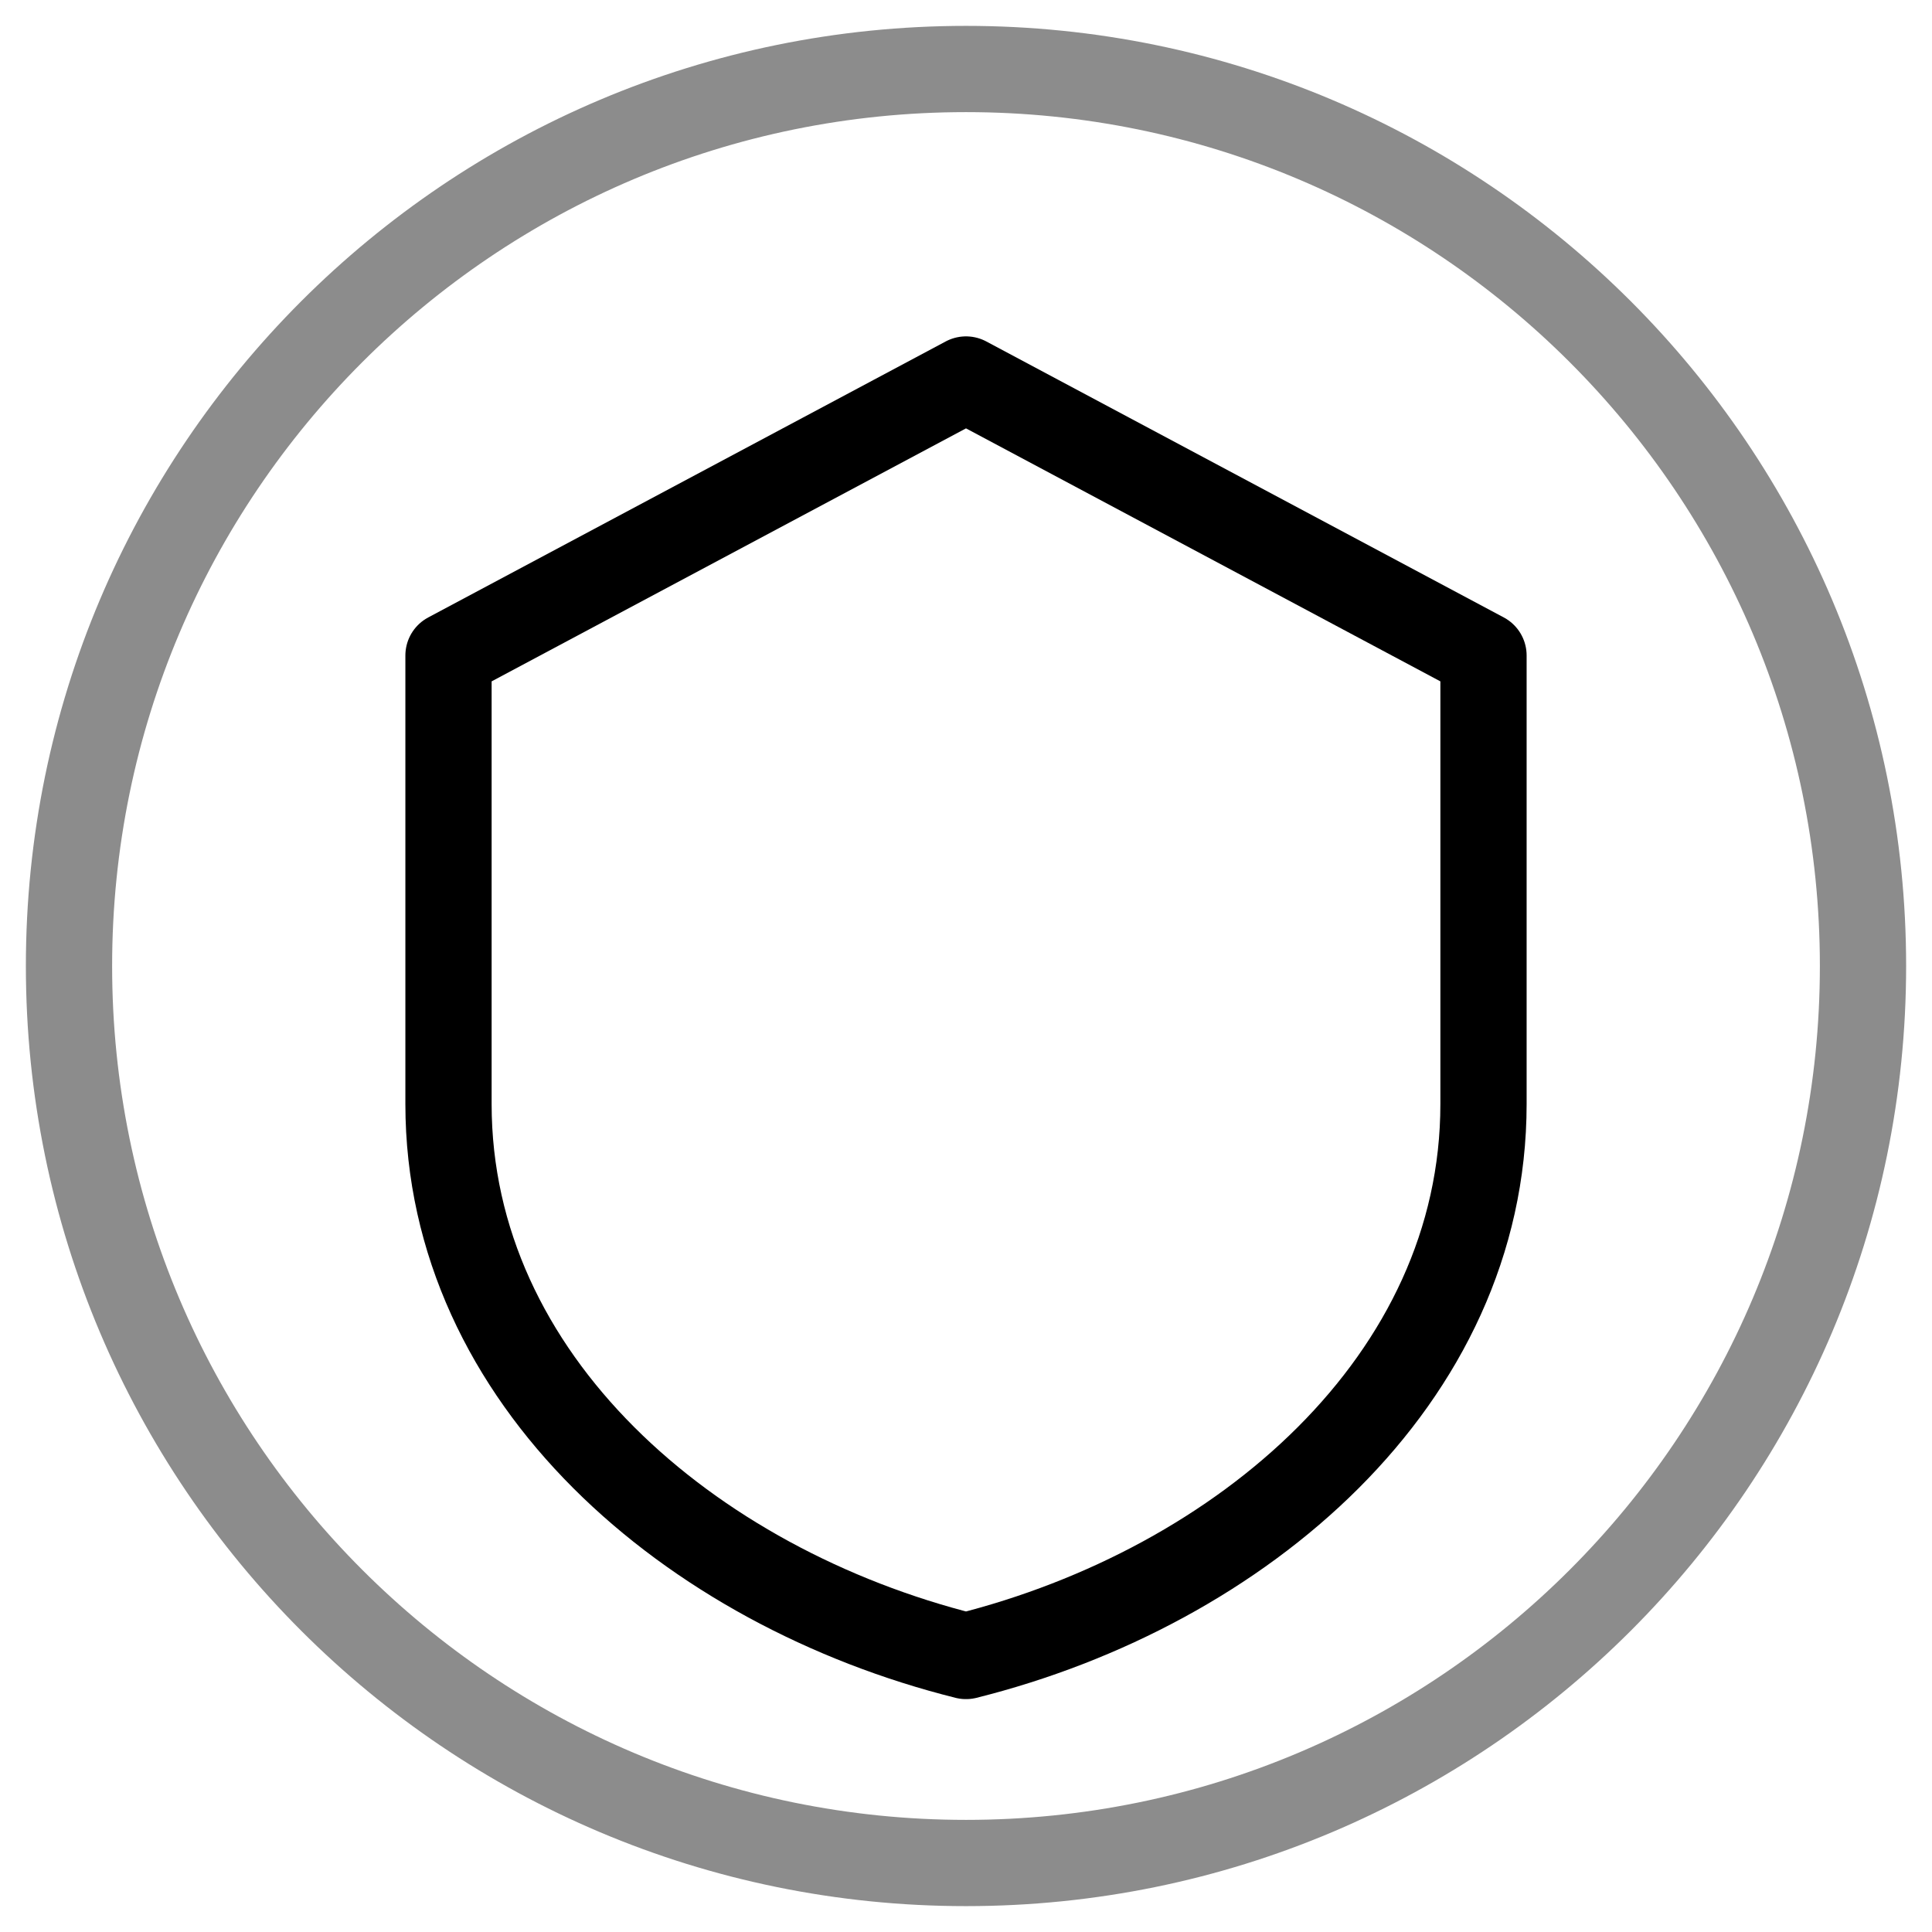
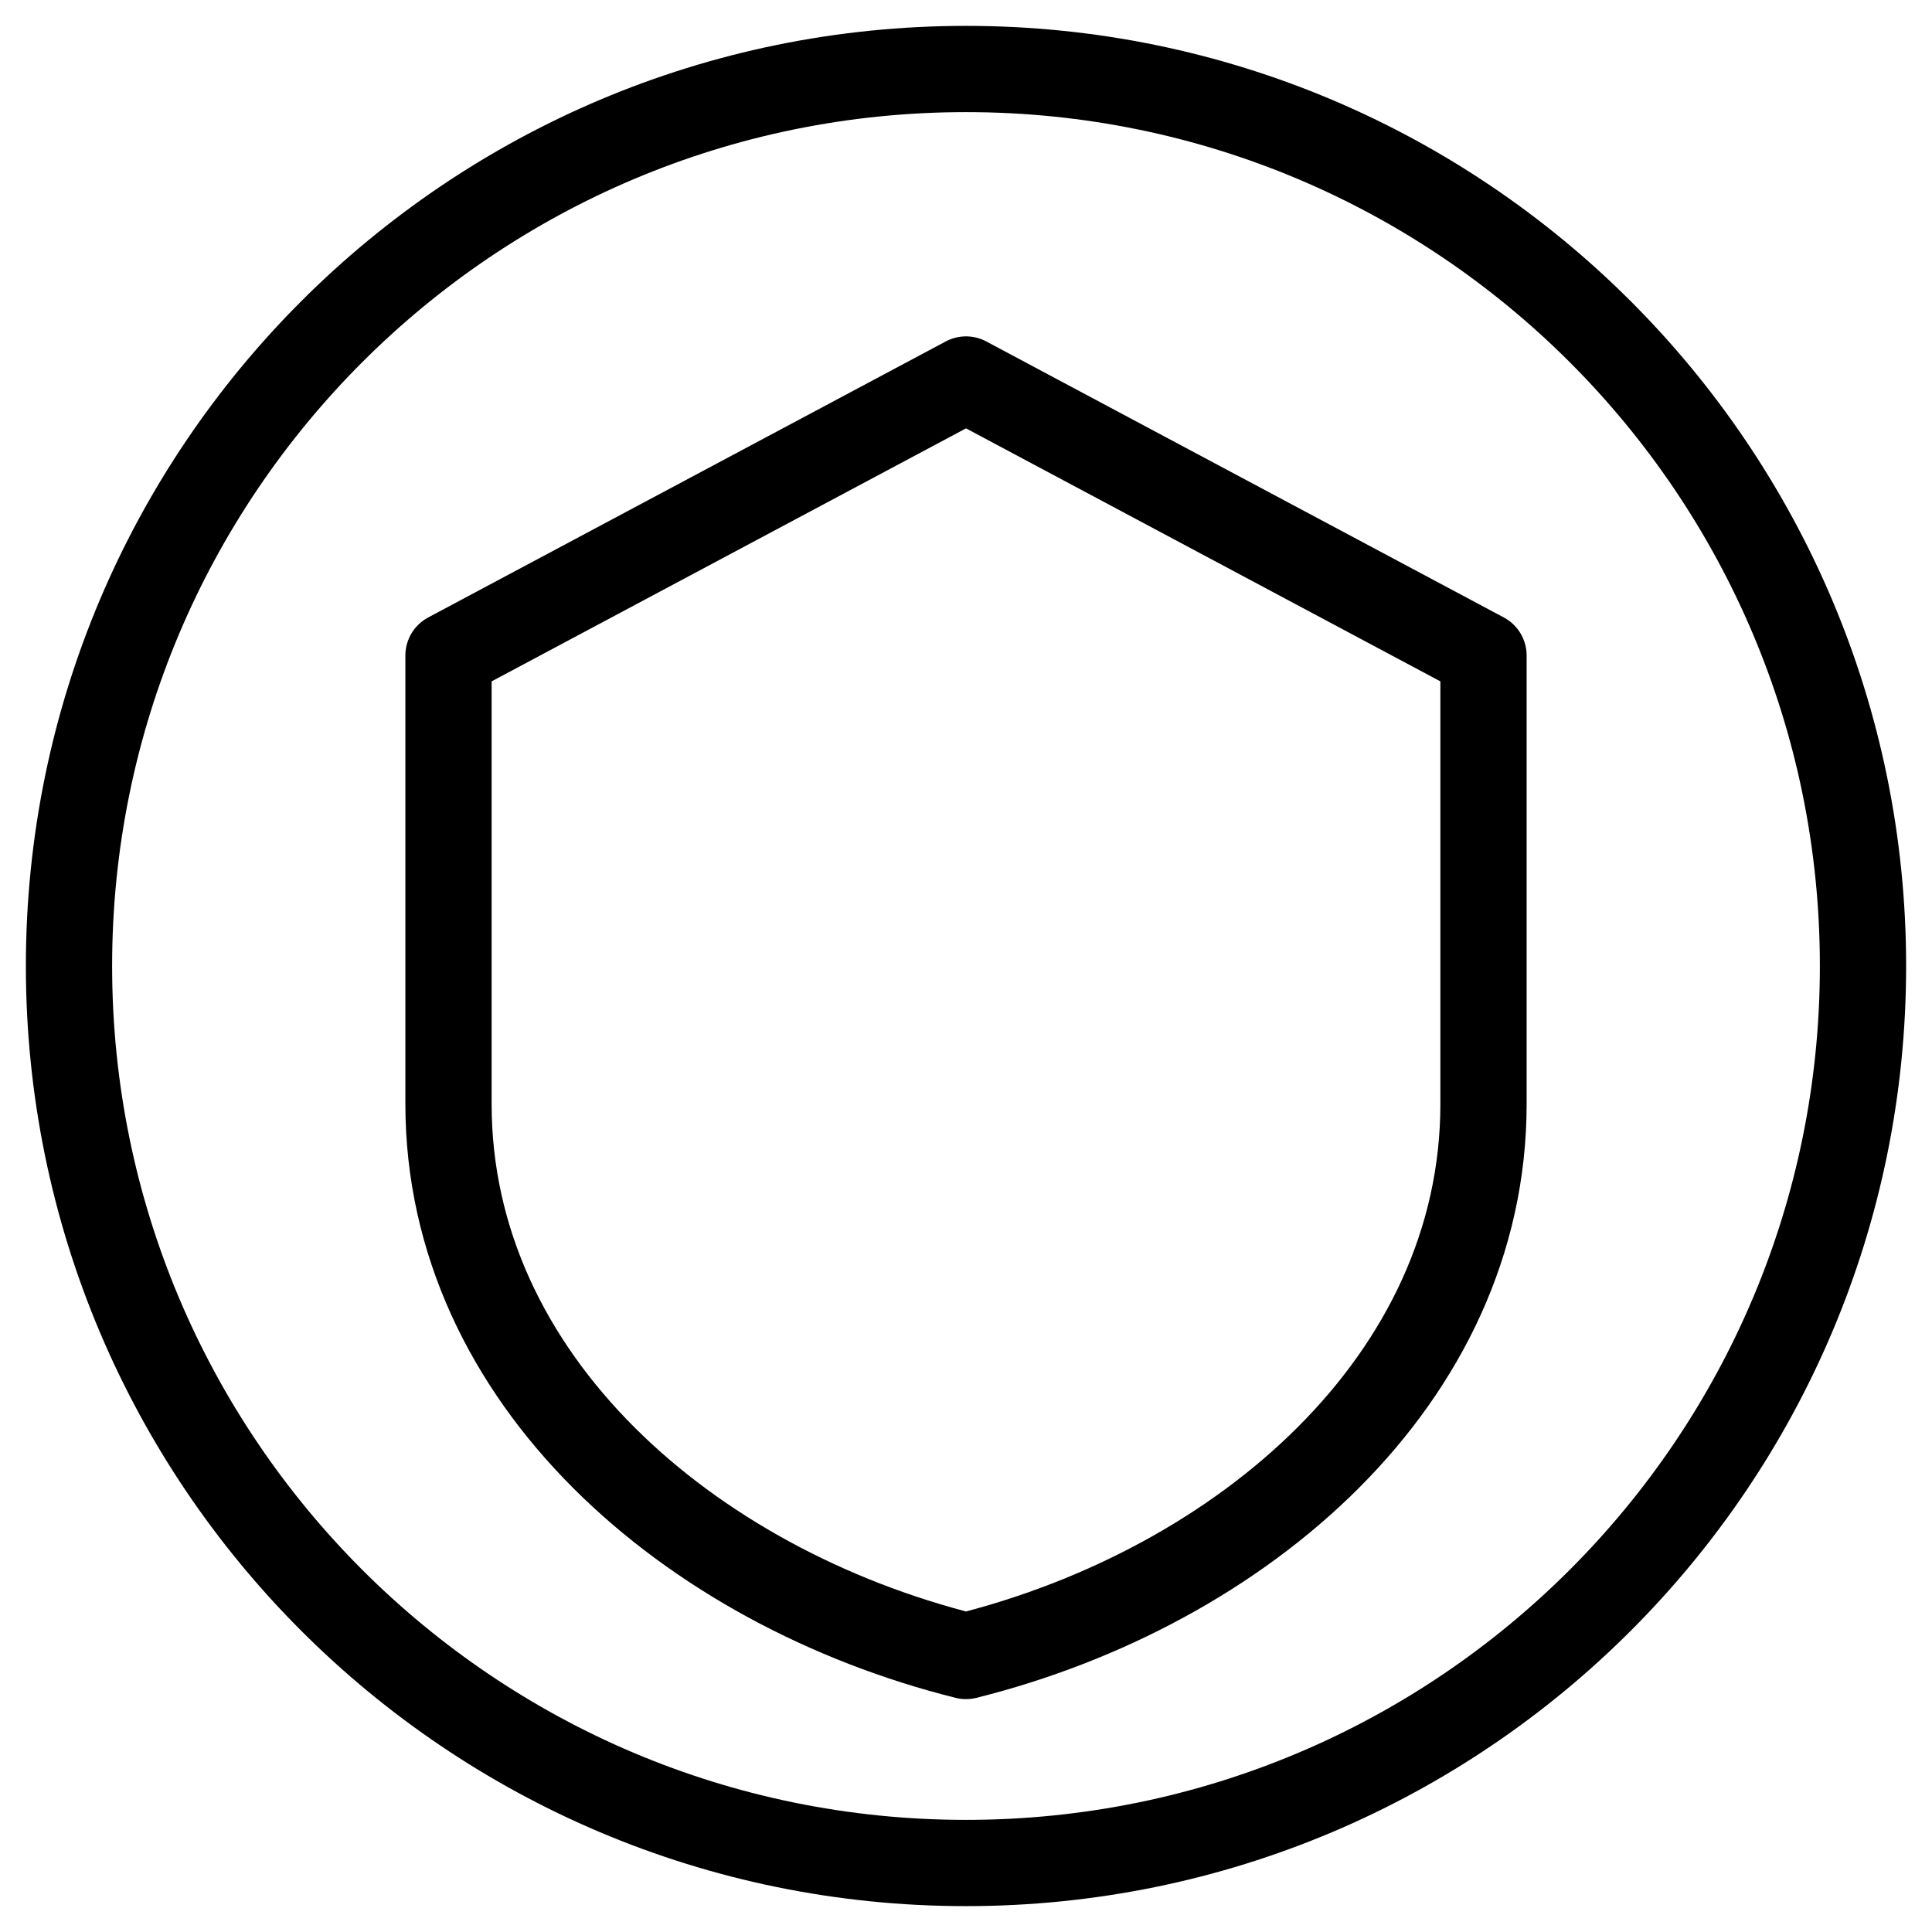
<svg xmlns="http://www.w3.org/2000/svg" viewBox="0 0 56 56" fill="none" role="img" aria-label="CyberSec Atria I.T">
-   <circle cx="28" cy="28" r="26" stroke="currentColor" stroke-opacity="0.45" stroke-width="2.5" />
+   <circle cx="28" cy="28" r="26" stroke="currentColor" stroke-width="2.5" />
  <path d="M28 11 L43 19 V32 C43 40 36 46 28 48 C20 46 13 40 13 32 V19 Z" stroke="currentColor" stroke-width="2.5" stroke-linejoin="round" />
</svg>
